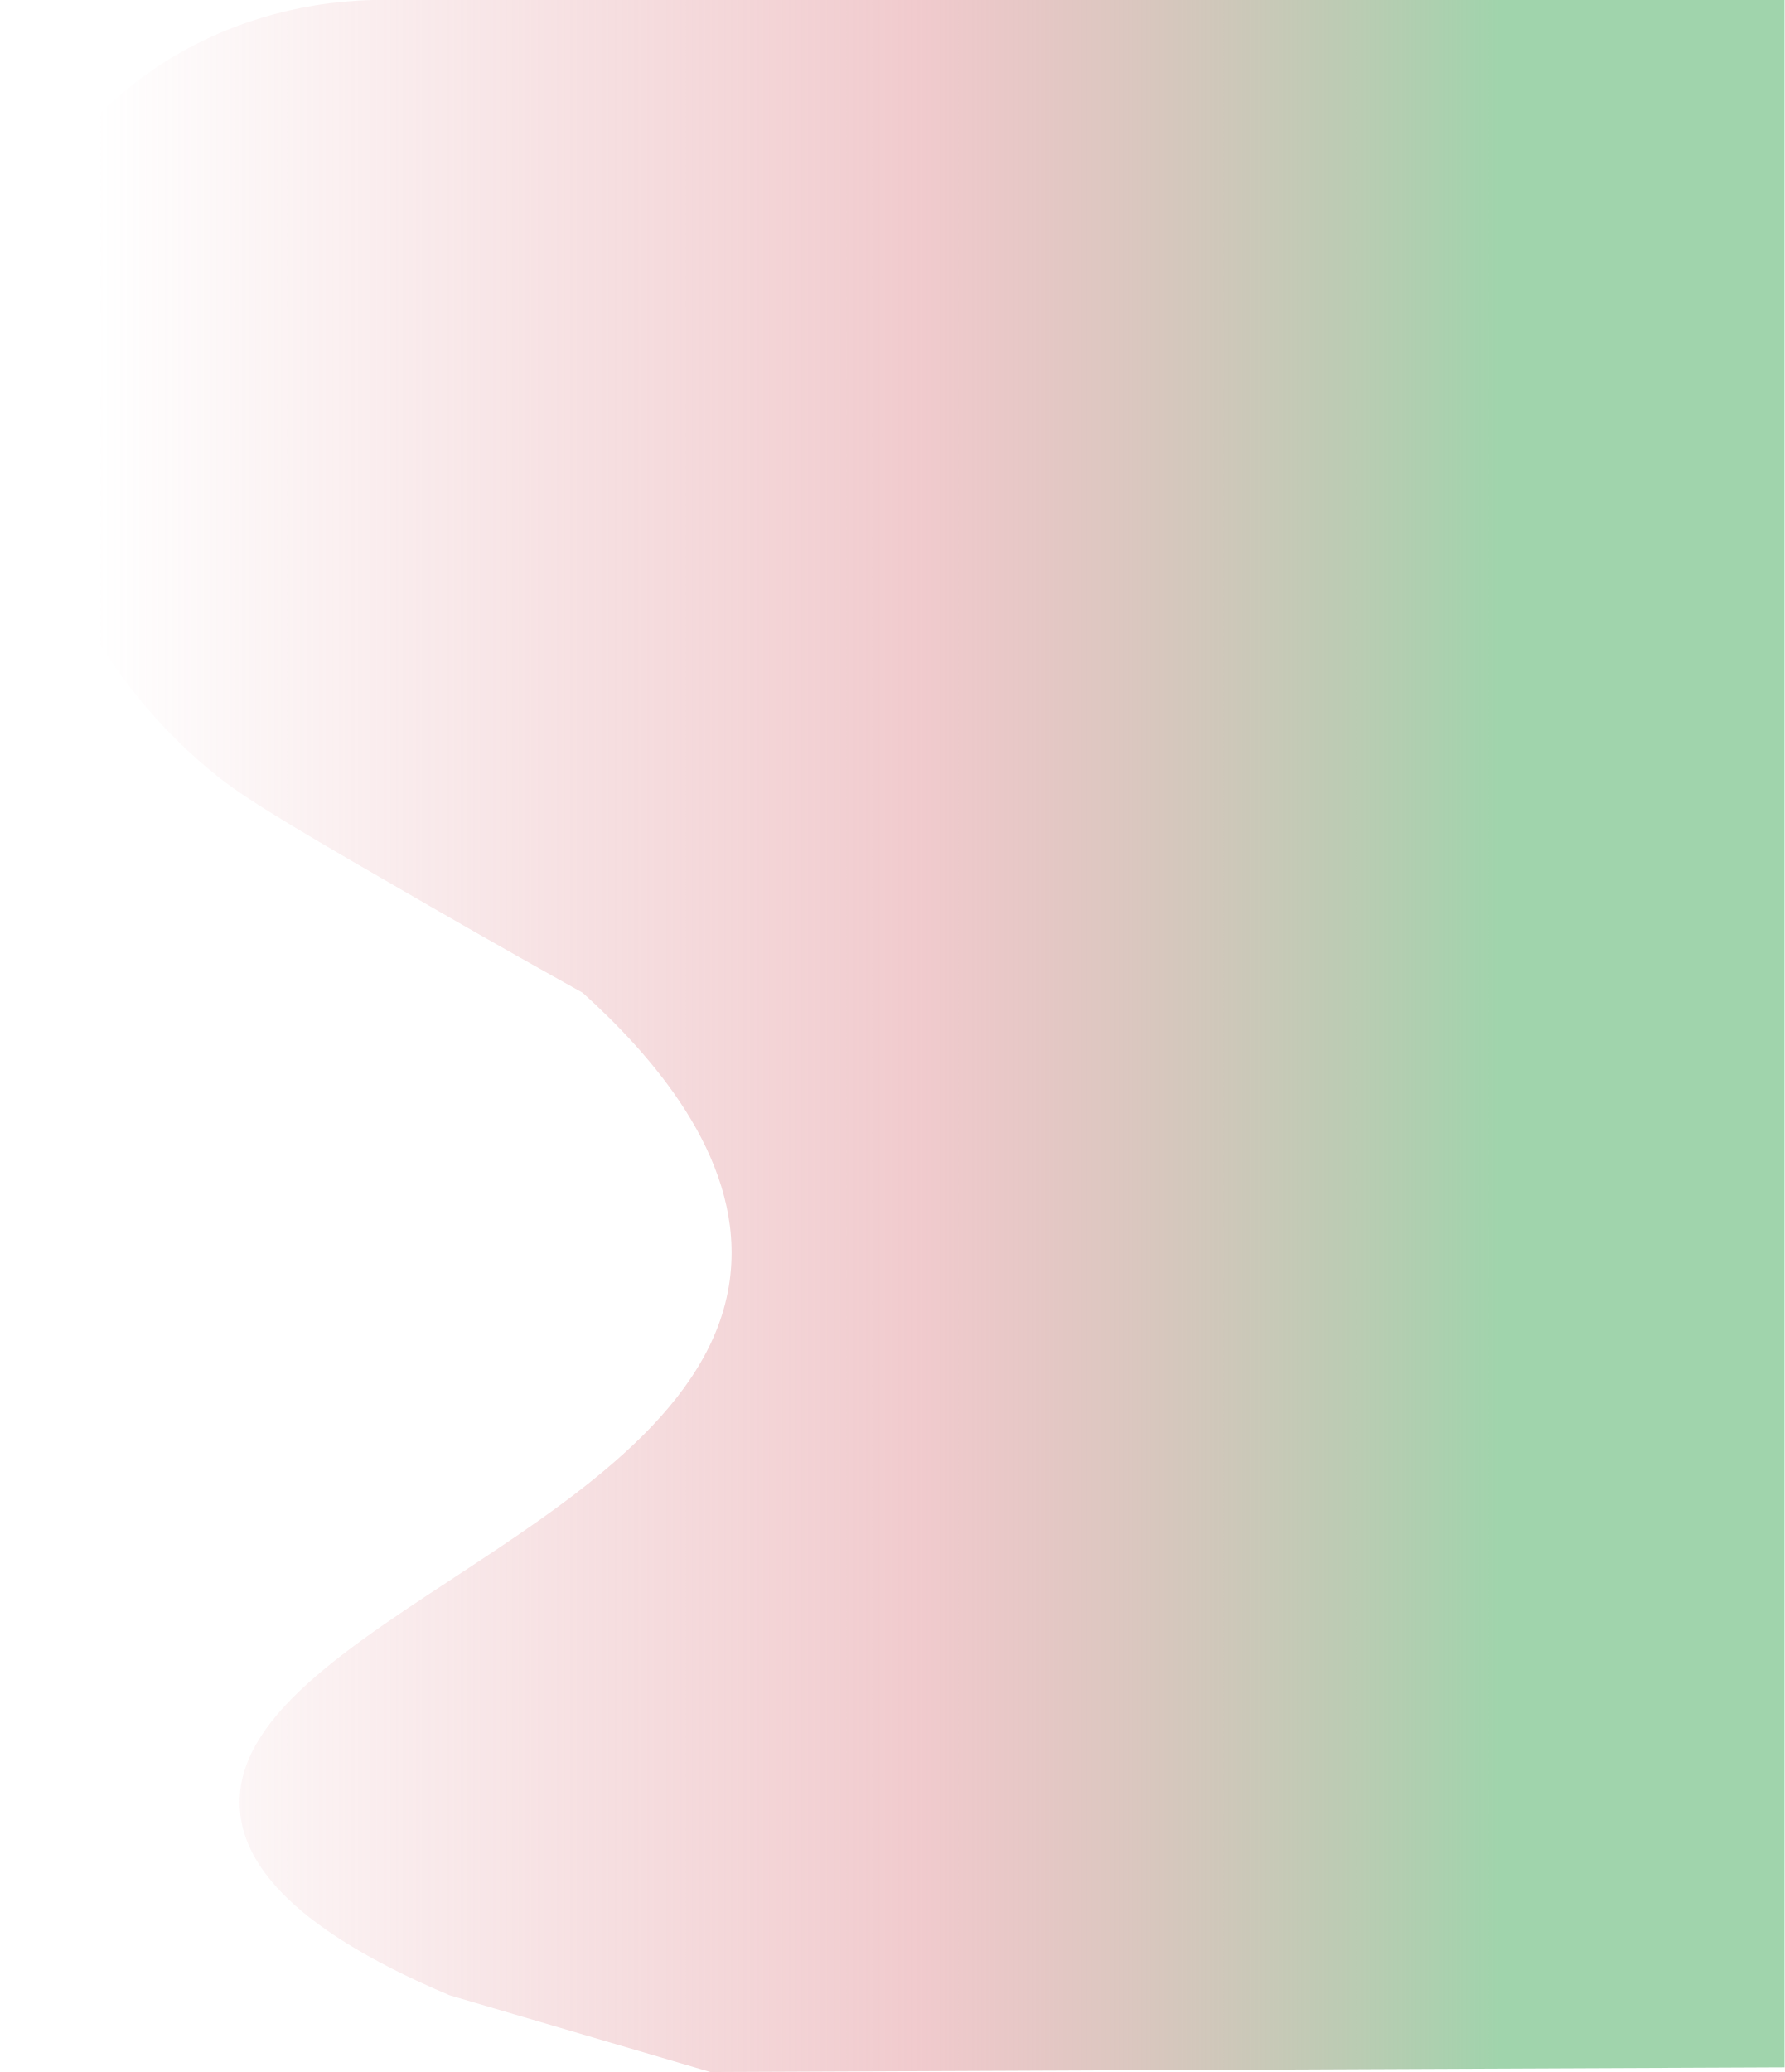
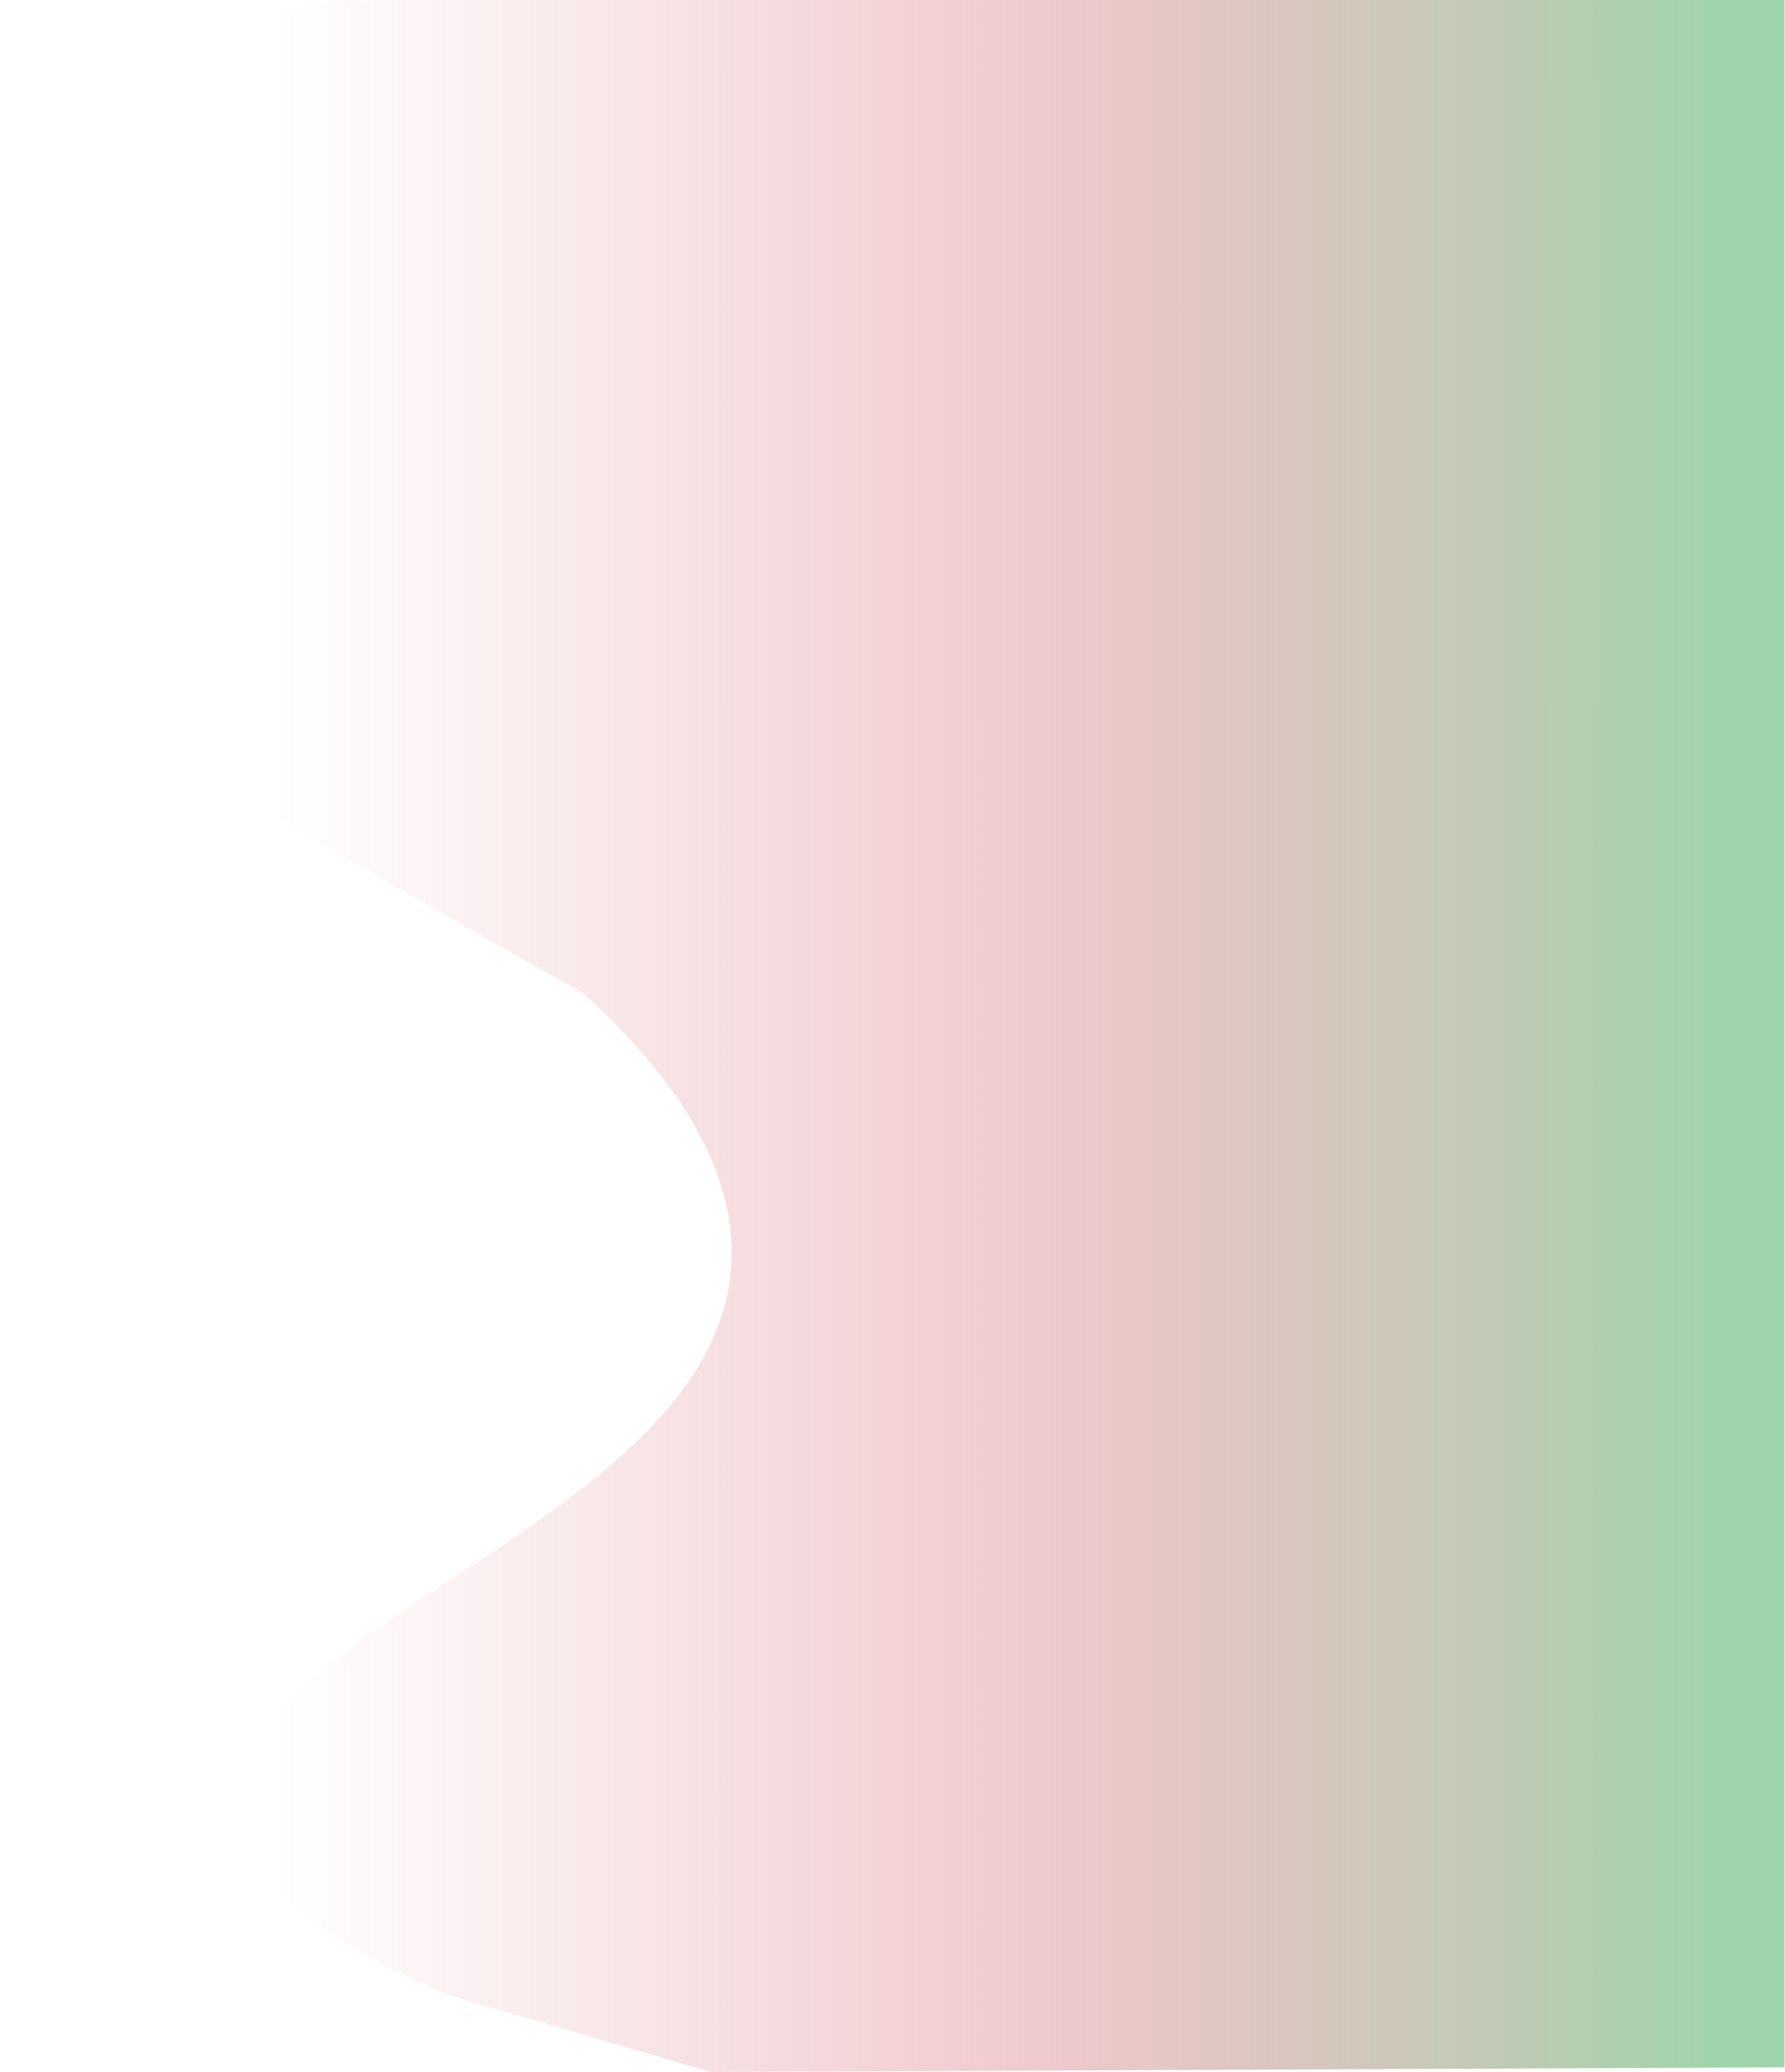
<svg xmlns="http://www.w3.org/2000/svg" id="Layer_2" data-name="Layer 2" viewBox="0 0 930.47 1080.21">
  <defs>
    <style>
      .cls-1 {
        fill: url(#linear-gradient);
        stroke-width: 0px;
      }
    </style>
-     <linearGradient id="linear-gradient" x1="-34.67" y1="540.11" x2="915.16" y2="540.11" gradientUnits="userSpaceOnUse">
-       <stop offset=".09" stop-color="#e2969c" stop-opacity="0" />
-       <stop offset=".54" stop-color="#e2969c" stop-opacity=".5" />
+     <linearGradient id="linear-gradient" x1="74.67" y1="540.11" x2="1024.5" y2="540.11" gradientUnits="userSpaceOnUse">
+       <stop offset=".02" stop-color="#e2969c" stop-opacity="0" />
+       <stop offset=".07" stop-color="#e2969c" stop-opacity="0" />
+       <stop offset=".48" stop-color="#e2969c" stop-opacity=".5" />
      <stop offset=".86" stop-color="#a0d4ac" />
    </linearGradient>
  </defs>
  <g id="Layer_1-2" data-name="Layer 1">
    <path class="cls-1" d="m194.47,0C113.05,1.94,41.67,48.29,13.14,117.55c-29.74,72.2-.52,139.23,5.33,152,28.75,73.54,67.56,113.61,96,136,16.78,13.21,47.86,31.21,109.33,66.67,33.19,19.14,60.86,34.68,80,45.33,35.71,32.27,82.06,84.39,77.33,144-10.5,132.56-264.33,185.99-256,282.67,2.05,23.82,20.74,58.69,109.33,96,45.33,13.33,90.67,26.67,136,40,186.67-.82,373.33-1.64,560-2.45V0c-245.34,0-490.67,0-736.01,0Z" />
  </g>
</svg>
